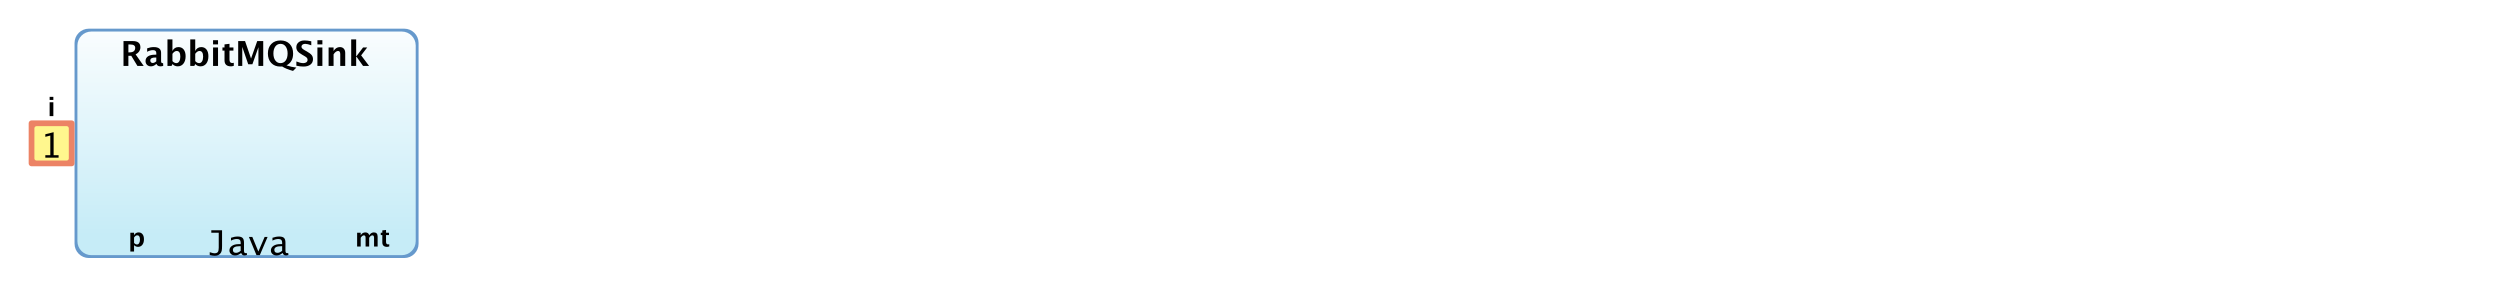
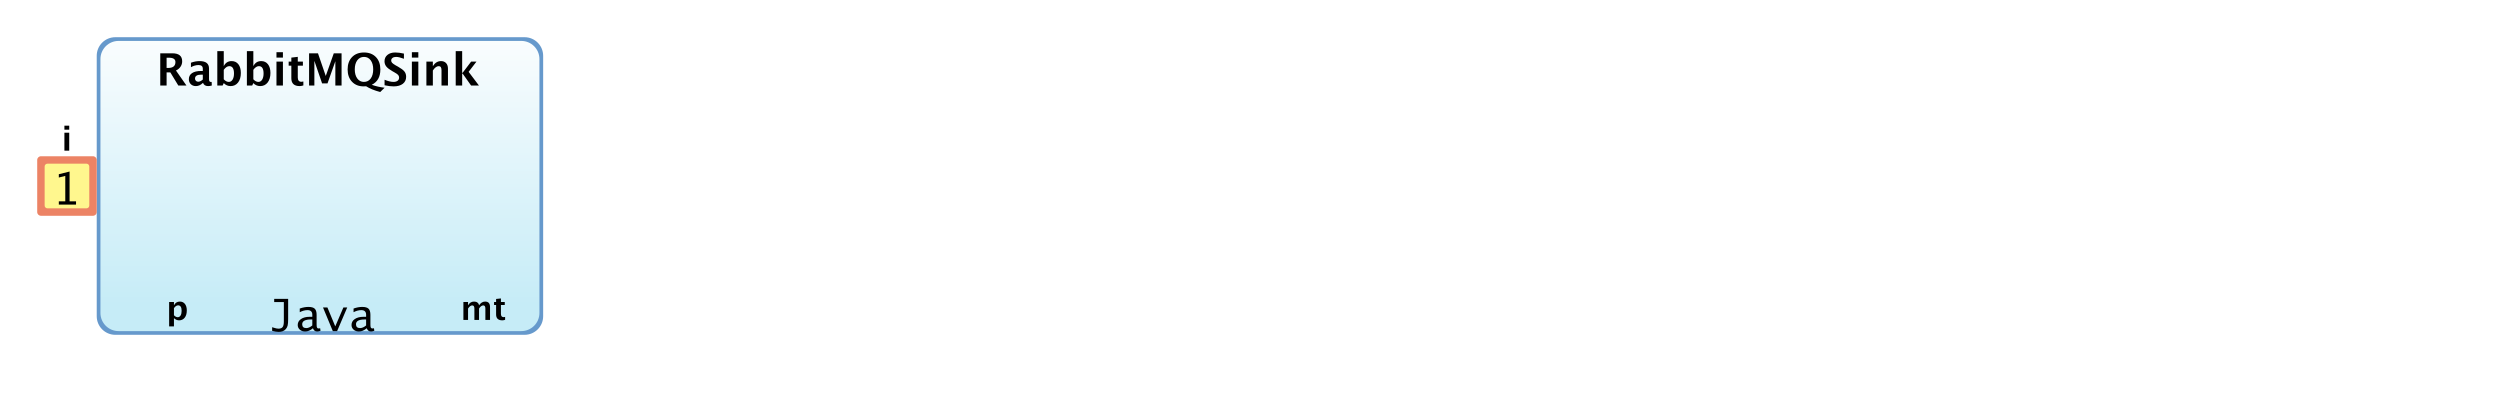
<svg xmlns="http://www.w3.org/2000/svg" style="fill-opacity:1; color-rendering:auto; color-interpolation:auto; text-rendering:auto; stroke:black; stroke-linecap:square; stroke-miterlimit:10; shape-rendering:auto; stroke-opacity:1; fill:black; stroke-dasharray:none; font-weight:normal; stroke-width:1; font-family:'Dialog'; font-style:normal; stroke-linejoin:miter; font-size:12; stroke-dashoffset:0; image-rendering:auto;">
  <defs id="genericDefs" />
  <g>
    <defs id="defs1">
      <linearGradient x1="26" gradientUnits="userSpaceOnUse" x2="26" y1="10" y2="82" id="linearGradient1" spreadMethod="pad">
        <stop style="stop-opacity:1; stop-color:rgb(250,253,254);" offset="0%" />
        <stop style="stop-opacity:1; stop-color:rgb(198,236,247);" offset="100%" />
      </linearGradient>
    </defs>
    <g style="fill:rgb(0,0,0); fill-opacity:0; stroke-opacity:0; stroke:rgb(0,0,0);">
-       <rect x="0" width="872" height="100" y="0" style="stroke:none;" />
+       <rect x="0" width="672" height="100" y="0" style="stroke:none;" />
    </g>
    <g style="fill:rgb(102,153,204); stroke:rgb(102,153,204);">
      <rect x="26" y="10" width="120" style="stroke:none;" rx="5" ry="5" height="80" />
      <rect x="27" y="11" width="118" style="fill:url(#linearGradient1); stroke:none;" rx="4.875" ry="4.875" height="78" />
    </g>
    <g style="font-family:sans-serif; font-weight:bold;">
      <path style="stroke:none;" d="M43.078 23 L43.078 14.328 L46.328 14.328 Q48.969 14.328 48.969 16.484 Q48.969 17.281 48.523 17.938 Q48.078 18.594 47.297 18.953 L50.125 23 L47.938 23 L45.781 19.453 L44.781 19.453 L44.781 23 L43.078 23 ZM44.781 18.266 L45.203 18.266 Q47.156 18.266 47.156 16.672 Q47.156 15.516 45.406 15.516 L44.781 15.516 L44.781 18.266 ZM54.514 22.312 Q53.654 23.141 52.654 23.141 Q51.81 23.141 51.287 22.625 Q50.764 22.109 50.764 21.297 Q50.764 20.234 51.615 19.656 Q52.467 19.078 54.06 19.078 L54.514 19.078 L54.514 18.484 Q54.514 17.484 53.373 17.484 Q52.357 17.484 51.326 18.062 L51.326 16.859 Q52.498 16.422 53.654 16.422 Q56.185 16.422 56.185 18.422 L56.185 21.281 Q56.185 22.031 56.67 22.031 Q56.748 22.031 56.889 22.016 L56.935 22.984 Q56.389 23.141 55.967 23.141 Q54.904 23.141 54.592 22.312 L54.514 22.312 ZM54.514 21.375 L54.514 20.062 L54.107 20.062 Q52.42 20.062 52.42 21.125 Q52.42 21.484 52.662 21.727 Q52.904 21.969 53.264 21.969 Q53.873 21.969 54.514 21.375 ZM58.412 23 L58.412 13.75 L60.147 13.75 L60.147 17.781 Q60.818 16.422 62.256 16.422 Q63.412 16.422 64.076 17.273 Q64.74 18.125 64.74 19.609 Q64.74 21.219 63.99 22.18 Q63.24 23.141 61.99 23.141 Q60.912 23.141 60.147 22.344 L59.834 23 L58.412 23 ZM60.147 21.312 Q60.787 22.016 61.506 22.016 Q62.147 22.016 62.522 21.398 Q62.897 20.781 62.897 19.75 Q62.897 17.781 61.631 17.781 Q60.865 17.781 60.147 18.766 L60.147 21.312 ZM66.363 23 L66.363 13.75 L68.098 13.75 L68.098 17.781 Q68.769 16.422 70.207 16.422 Q71.363 16.422 72.027 17.273 Q72.691 18.125 72.691 19.609 Q72.691 21.219 71.941 22.18 Q71.191 23.141 69.941 23.141 Q68.863 23.141 68.098 22.344 L67.785 23 L66.363 23 ZM68.098 21.312 Q68.738 22.016 69.457 22.016 Q70.098 22.016 70.473 21.398 Q70.848 20.781 70.848 19.75 Q70.848 17.781 69.582 17.781 Q68.816 17.781 68.098 18.766 L68.098 21.312 ZM74.314 23 L74.314 16.562 L76.049 16.562 L76.049 23 L74.314 23 ZM74.314 15.484 L74.314 14.031 L76.049 14.031 L76.049 15.484 L74.314 15.484 ZM81.545 22.969 Q80.92 23.141 80.561 23.141 Q78.311 23.141 78.311 21.031 L78.311 17.656 L77.592 17.656 L77.592 16.562 L78.311 16.562 L78.311 15.484 L80.045 15.281 L80.045 16.562 L81.42 16.562 L81.42 17.656 L80.045 17.656 L80.045 20.812 Q80.045 21.984 81.014 21.984 Q81.232 21.984 81.545 21.906 L81.545 22.969 ZM83.08 23 L83.08 14.328 L85.471 14.328 L87.564 20.422 L89.721 14.328 L91.814 14.328 L91.814 23 L90.143 23 L90.143 16.453 L88.033 22.422 L86.58 22.422 L84.502 16.359 L84.502 23 L83.08 23 ZM102.207 24.734 Q99.879 24.125 98.41 23.188 Q97.988 23.219 97.769 23.219 Q95.801 23.219 94.621 21.977 Q93.441 20.734 93.441 18.656 Q93.441 16.578 94.629 15.344 Q95.816 14.109 97.848 14.109 Q99.863 14.109 101.051 15.344 Q102.238 16.578 102.238 18.688 Q102.238 21.641 99.926 22.797 Q101.629 23.391 103.379 23.578 L102.207 24.734 ZM97.816 22.016 Q98.973 22.016 99.644 21.109 Q100.316 20.203 100.316 18.641 Q100.316 17.125 99.644 16.211 Q98.973 15.297 97.848 15.297 Q96.707 15.297 96.035 16.211 Q95.363 17.125 95.363 18.656 Q95.363 20.172 96.035 21.094 Q96.707 22.016 97.816 22.016 ZM103.373 22.922 L103.373 21.438 Q104.779 22.016 105.779 22.016 Q106.467 22.016 106.873 21.711 Q107.279 21.406 107.279 20.859 Q107.279 20.438 107.022 20.148 Q106.764 19.859 106.061 19.469 L105.482 19.141 Q104.326 18.484 103.842 17.883 Q103.357 17.281 103.357 16.484 Q103.357 15.406 104.147 14.758 Q104.936 14.109 106.232 14.109 Q107.264 14.109 108.576 14.406 L108.576 15.797 Q107.232 15.297 106.467 15.297 Q105.873 15.297 105.514 15.562 Q105.154 15.828 105.154 16.266 Q105.154 16.625 105.404 16.891 Q105.654 17.156 106.342 17.562 L106.967 17.906 Q108.217 18.609 108.693 19.195 Q109.17 19.781 109.17 20.641 Q109.17 21.844 108.272 22.531 Q107.373 23.219 105.811 23.219 Q104.764 23.219 103.373 22.922 ZM110.713 23 L110.713 16.562 L112.447 16.562 L112.447 23 L110.713 23 ZM110.713 15.484 L110.713 14.031 L112.447 14.031 L112.447 15.484 L110.713 15.484 ZM114.615 23 L114.615 16.562 L116.35 16.562 L116.35 17.781 Q117.209 16.422 118.553 16.422 Q119.412 16.422 119.912 16.969 Q120.412 17.516 120.412 18.453 L120.412 23 L118.678 23 L118.678 18.875 Q118.678 17.781 117.943 17.781 Q117.115 17.781 116.35 18.953 L116.35 23 L114.615 23 ZM122.496 23 L122.496 13.75 L124.231 13.75 L124.231 19.562 L124.356 19.562 L126.637 16.562 L128.074 16.562 L125.965 19.312 L128.746 23 L126.637 23 L124.356 19.781 L124.231 19.781 L124.231 23 L122.496 23 Z" />
      <path style="stroke:none;" d="M73.156 88.938 L73.156 87.953 L73.547 88.078 Q74.344 88.344 74.828 88.344 Q75.641 88.344 75.969 87.914 Q76.297 87.484 76.297 86.406 L76.297 81.188 L73.703 81.188 L73.703 80.328 L77.453 80.328 L77.453 85.797 Q77.453 86.938 77.32 87.492 Q77.188 88.047 76.812 88.469 Q76.141 89.219 74.906 89.219 Q74.234 89.219 73.156 88.938 ZM84.121 88.234 Q83.074 89.109 82.027 89.109 Q81.152 89.109 80.59 88.609 Q80.027 88.109 80.027 87.359 Q80.027 86.359 80.91 85.758 Q81.793 85.156 83.231 85.156 L83.949 85.156 L83.949 84.609 Q83.949 83.984 83.621 83.672 Q83.293 83.359 82.652 83.359 Q81.652 83.359 80.574 83.922 L80.574 82.938 Q81.809 82.5 82.902 82.5 Q84.106 82.5 84.606 82.984 Q85.106 83.469 85.106 84.641 L85.106 87.297 Q85.106 87.875 85.231 88.086 Q85.356 88.297 85.684 88.297 Q85.793 88.297 86.059 88.234 L86.152 88.922 Q85.574 89.109 85.277 89.109 Q84.84 89.109 84.559 88.891 Q84.277 88.672 84.121 88.234 ZM83.949 87.484 L83.949 85.875 L83.59 85.875 Q82.402 85.875 81.816 86.195 Q81.231 86.516 81.231 87.156 Q81.231 87.672 81.504 87.93 Q81.777 88.188 82.34 88.188 Q83.09 88.188 83.949 87.484 ZM89.461 89 L86.82 82.641 L88.008 82.641 L90.117 87.734 L92.305 82.641 L93.336 82.641 L90.617 89 L89.461 89 ZM98.582 88.234 Q97.535 89.109 96.488 89.109 Q95.613 89.109 95.051 88.609 Q94.488 88.109 94.488 87.359 Q94.488 86.359 95.371 85.758 Q96.254 85.156 97.691 85.156 L98.41 85.156 L98.41 84.609 Q98.41 83.984 98.082 83.672 Q97.754 83.359 97.113 83.359 Q96.113 83.359 95.035 83.922 L95.035 82.938 Q96.269 82.5 97.363 82.5 Q98.566 82.5 99.066 82.984 Q99.566 83.469 99.566 84.641 L99.566 87.297 Q99.566 87.875 99.691 88.086 Q99.816 88.297 100.144 88.297 Q100.254 88.297 100.519 88.234 L100.613 88.922 Q100.035 89.109 99.738 89.109 Q99.301 89.109 99.019 88.891 Q98.738 88.672 98.582 88.234 ZM98.41 87.484 L98.41 85.875 L98.051 85.875 Q96.863 85.875 96.277 86.195 Q95.691 86.516 95.691 87.156 Q95.691 87.672 95.965 87.93 Q96.238 88.188 96.801 88.188 Q97.551 88.188 98.41 87.484 Z" />
      <path style="stroke:none;" d="M124.562 86 L124.562 81.172 L125.812 81.172 L125.812 82.078 Q126.375 81.062 127.438 81.062 Q127.984 81.062 128.336 81.328 Q128.688 81.594 128.766 82.078 Q129.438 81.062 130.406 81.062 Q131.719 81.062 131.719 82.531 L131.719 86 L130.469 86 L130.469 82.953 Q130.469 82.094 129.906 82.094 Q129.312 82.094 128.766 82.938 L128.766 86 L127.516 86 L127.516 82.953 Q127.516 82.094 126.938 82.094 Q126.359 82.094 125.812 82.938 L125.812 86 L124.562 86 ZM135.774 85.969 Q135.306 86.109 135.04 86.109 Q133.352 86.109 133.352 84.531 L133.352 81.984 L132.806 81.984 L132.806 81.172 L133.352 81.172 L133.352 80.359 L134.649 80.219 L134.649 81.172 L135.681 81.172 L135.681 81.984 L134.649 81.984 L134.649 84.359 Q134.649 85.25 135.384 85.25 Q135.54 85.25 135.774 85.188 L135.774 85.969 Z" />
    </g>
    <rect width="17.7" x="121.4" height="9.0" id="sdt0" y="77.0" style="stroke-opacity:0; fill-opacity:0;" />
    <g style="font-family:sans-serif; font-size:9; font-weight:bold;">
      <path style="stroke:none;" d="M45.462 87.734 L45.462 81.172 L46.759 81.172 L46.759 82.078 Q47.259 81.062 48.337 81.062 Q49.212 81.062 49.712 81.703 Q50.212 82.344 50.212 83.453 Q50.212 84.672 49.65 85.391 Q49.087 86.109 48.134 86.109 Q47.384 86.109 46.759 85.516 L46.759 87.734 L45.462 87.734 ZM46.759 84.734 Q47.244 85.266 47.775 85.266 Q48.259 85.266 48.541 84.805 Q48.822 84.344 48.822 83.562 Q48.822 82.078 47.869 82.078 Q47.291 82.078 46.759 82.828 L46.759 84.734 Z" />
    </g>
    <rect width="17.7" x="38.8" height="12.0" id="sdt1" y="77.0" style="stroke-opacity:0; fill-opacity:0;" />
    <g style="fill:rgb(236,131,101); font-size:9; font-weight:bold; font-family:sans-serif; stroke:rgb(236,131,101);">
      <rect x="10" y="42" width="16" style="stroke:none;" rx="1" ry="1" height="16" />
      <rect x="12" y="44" width="12" style="fill:rgb(255,247,142); stroke:none;" rx="0.75" ry="0.75" height="12" />
    </g>
    <g style="font-family:sans-serif;">
      <path style="stroke:none;" d="M15.812 55 L15.812 54.125 L17.547 54.125 L17.547 47.281 L15.812 47.719 L15.812 46.828 L18.703 46.109 L18.703 54.125 L20.438 54.125 L20.438 55 L15.812 55 Z" />
      <path style="stroke:none;" d="M17.312 40.5 L17.312 35.672 L18.609 35.672 L18.609 40.5 L17.312 40.5 ZM17.312 34.859 L17.312 33.781 L18.609 33.781 L18.609 34.859 L17.312 34.859 Z" />
    </g>
    <rect width="16.0" x="10.0" height="11.0" id="sdt2" y="31.0" style="stroke-opacity:0; fill-opacity:0;" />
    <g visibility="hidden" style="stroke:none;font-style:italic;font-size:12px;font-family:'Helvetica','SansSerif';">
      <rect x="130.25" y="88.0" width="379.36" style="fill:rgb(230,230,255);stroke:rgb(0,0,80);" rx="2.0" ry="2.0" height="17.0" />
      <text x="131.25" y="101.0">Operator never provides a single threaded execution context.</text>
      <set attributeName="visibility" from="hidden" end="sdt0.mouseout" to="visible" begin="sdt0.mouseover" />
    </g>
    <g visibility="hidden" style="stroke:none;font-style:italic;font-size:12px;font-family:'Helvetica','SansSerif';">
      <rect x="47.65" y="13.0" width="435.54" style="fill:rgb(230,230,255);stroke:rgb(0,0,80);" rx="2.0" ry="2.0" height="92.0" />
      <text x="48.65" y="26.0">Optional: URI, appConfigName, automaticRecovery, </text>
      <text x="48.65" y="41.0">deliveryMode, exchangeName, exchangeType, hostAndPort, </text>
      <text x="48.65" y="56.0">maxMessageSendRetries, messageAttribute, messageSendRetryDelay, </text>
      <text x="48.65" y="71.0">msgHeaderAttribute, password, passwordPropName, </text>
      <text x="48.65" y="86.0">routingKeyAttribute, setNetworkRecoveryInterval, </text>
      <text x="48.65" y="101.0">userPropName, username, virtualHost</text>
      <set attributeName="visibility" from="hidden" end="sdt1.mouseout" to="visible" begin="sdt1.mouseover" />
    </g>
    <g visibility="hidden" style="stroke:none;font-style:italic;font-size:12px;font-family:'Helvetica','SansSerif';">
      <rect x="28.0" y="31.0" width="66.66" style="fill:rgb(230,230,255);stroke:rgb(0,0,80);" rx="2.0" ry="2.0" height="17.0" />
      <text x="29.0" y="44.0">immutable</text>
      <set attributeName="visibility" from="hidden" end="sdt2.mouseout" to="visible" begin="sdt2.mouseover" />
    </g>
  </g>
</svg>
